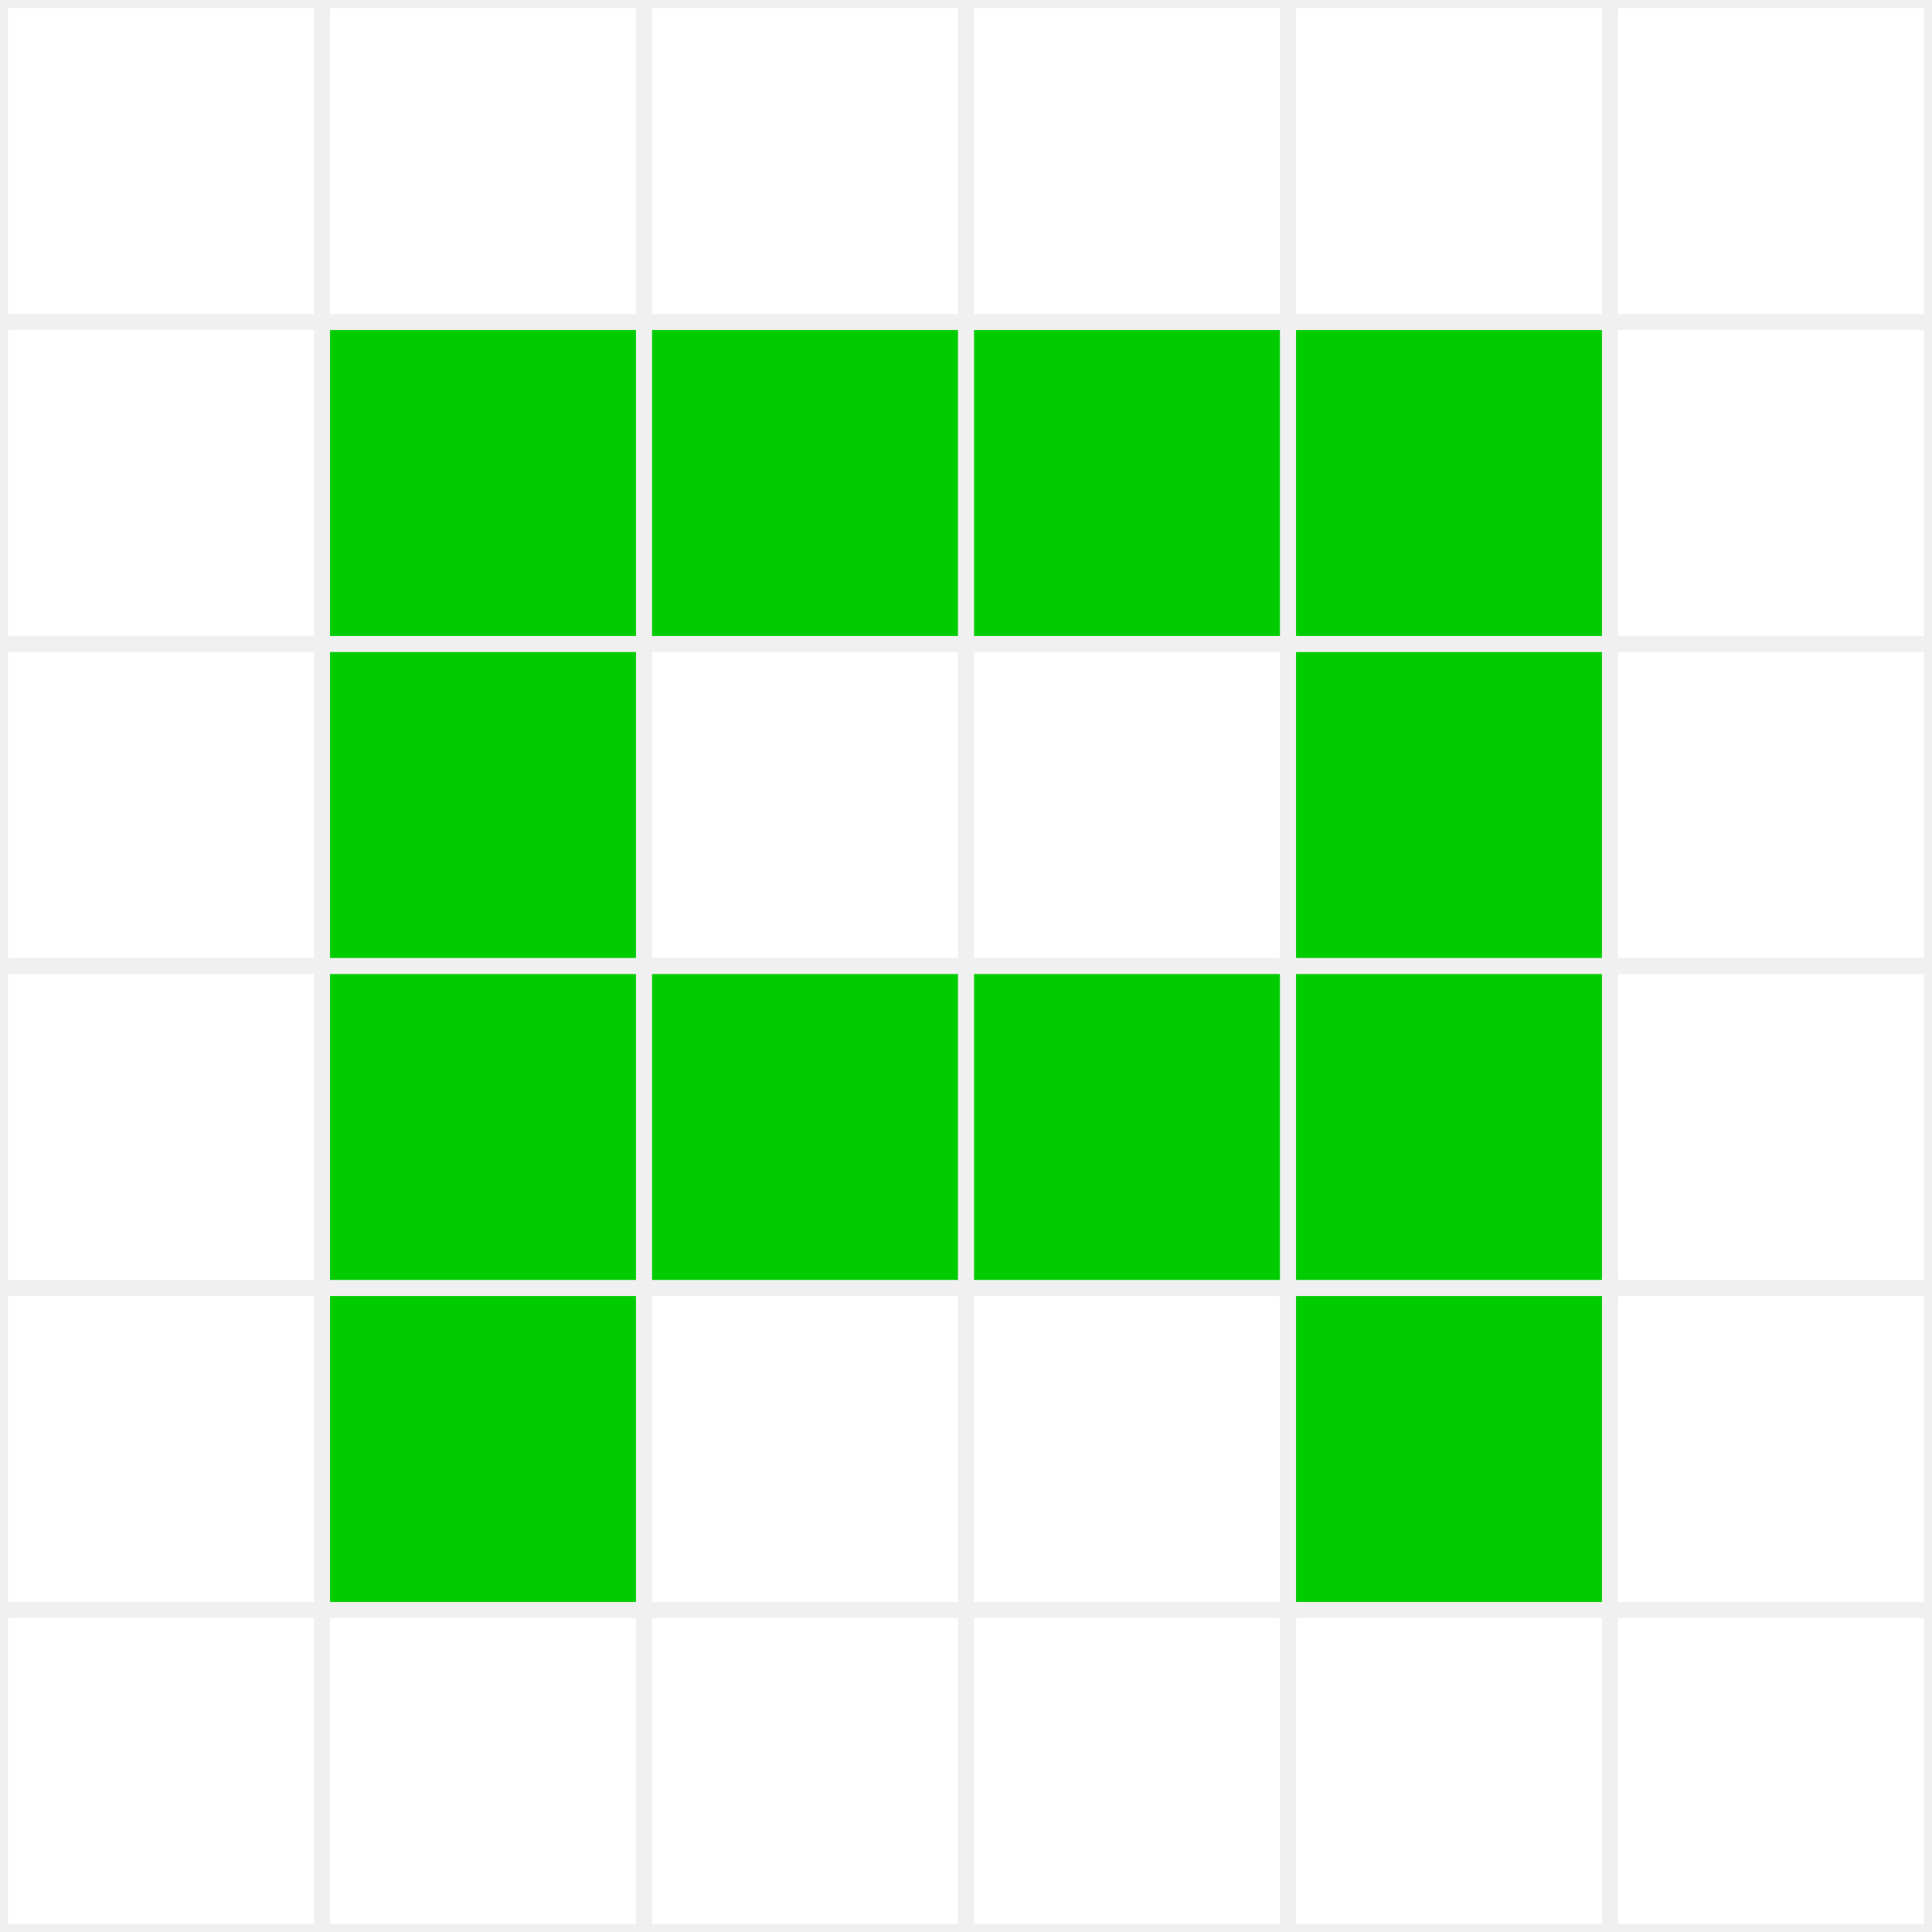
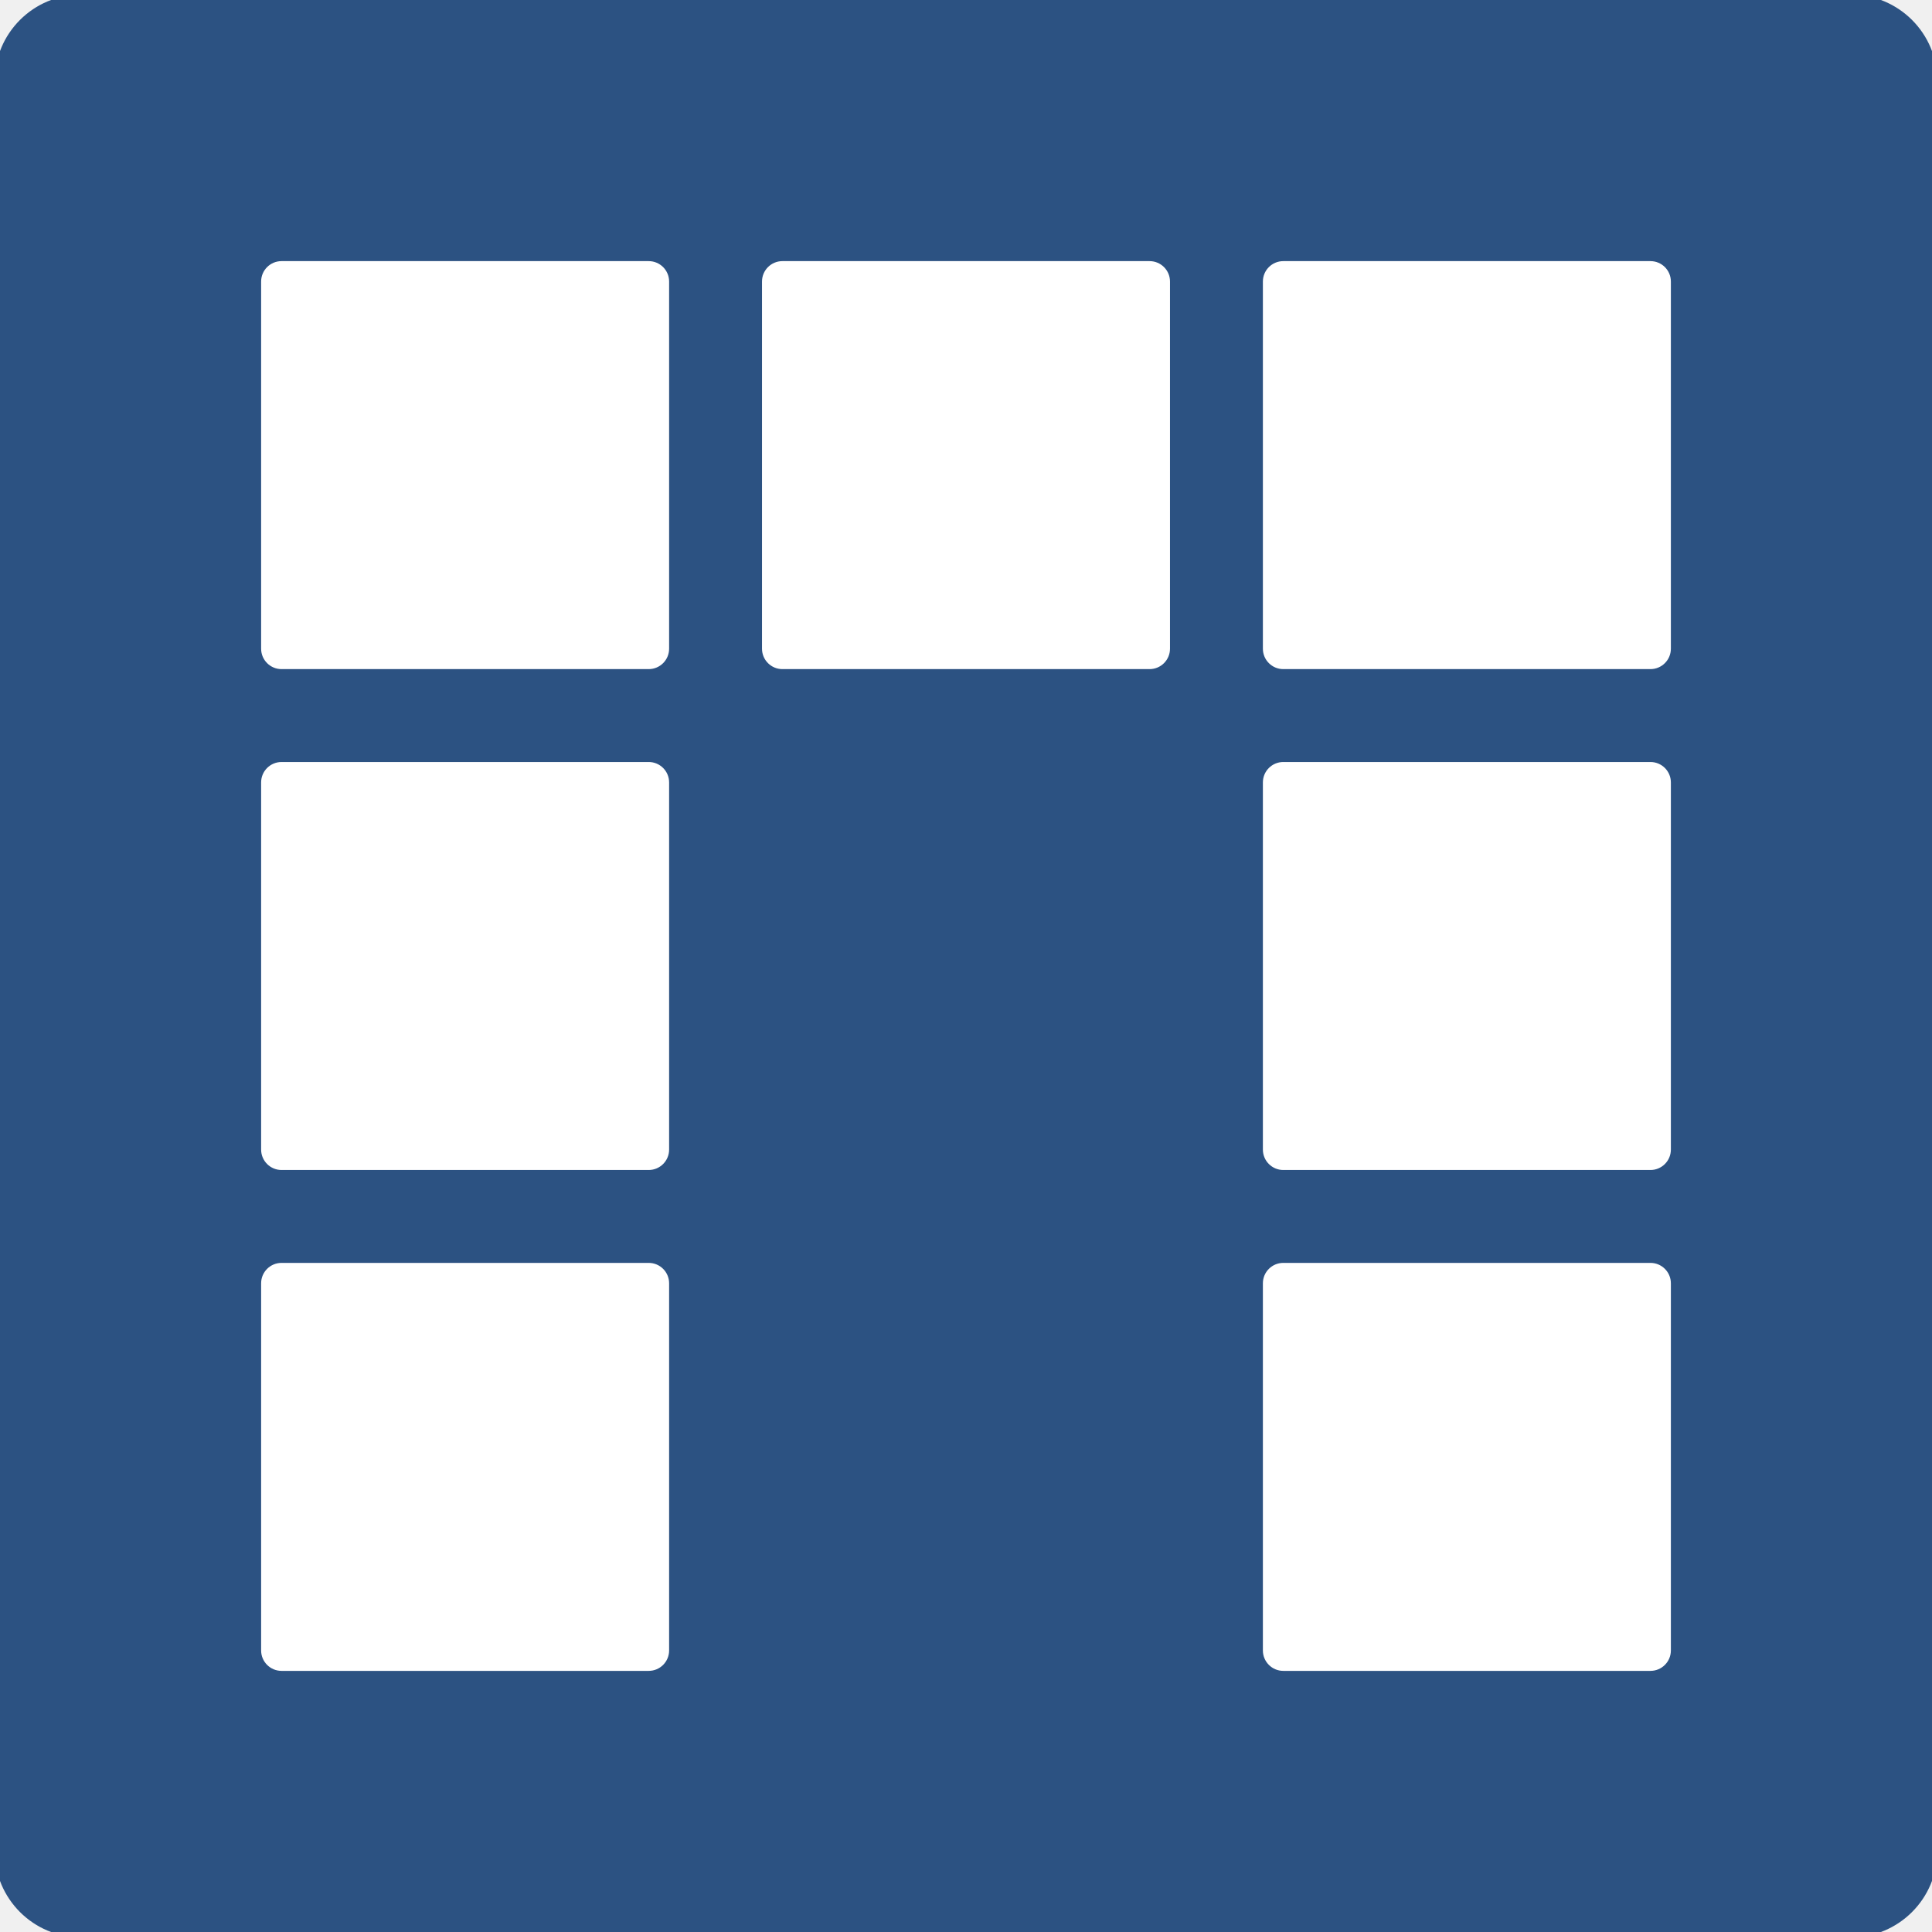
- <svg xmlns="http://www.w3.org/2000/svg" width="288" height="288" viewBox="0 0 288 288" version="1.1" id="SVGRoot">
-   <defs id="defs815" />
-   <g id="layer1" transform="translate(0,32)">
-     <rect style="opacity:1;fill:#ffffff;fill-opacity:1;stroke:none;stroke-width:0.19;stroke-linecap:round;stroke-miterlimit:4;stroke-dasharray:none;stroke-opacity:1" id="rect5065" width="45.6" height="45.6" x="1.2" y="17.2" />
-     <path style="opacity:1;fill:#00cc00;fill-opacity:1;stroke:none;stroke-width:0.19;stroke-linecap:round;stroke-miterlimit:4;stroke-dasharray:none;stroke-opacity:1" d="M 49.2,17.2 V 62.8 H 94.8 V 17.2 Z" id="rect5065-7" />
-     <path style="opacity:1;fill:#00cc00;fill-opacity:1;stroke:none;stroke-width:0.19;stroke-linecap:round;stroke-miterlimit:4;stroke-dasharray:none;stroke-opacity:1" d="m 97.2,17.2 v 45.6 h 45.6 V 17.2 Z" id="rect5065-7-5" />
-     <path style="opacity:1;fill:#00cc00;fill-opacity:1;stroke:none;stroke-width:0.19;stroke-linecap:round;stroke-miterlimit:4;stroke-dasharray:none;stroke-opacity:1" d="m 145.2,17.2 v 45.6 h 45.6 V 17.2 Z" id="rect5065-7-0" />
-     <path style="opacity:1;fill:#00cc00;fill-opacity:1;stroke:none;stroke-width:0.19;stroke-linecap:round;stroke-miterlimit:4;stroke-dasharray:none;stroke-opacity:1" d="m 193.2,17.2 v 45.6 h 45.6 V 17.2 Z" id="rect5065-7-2" />
-     <rect style="opacity:1;fill:#ffffff;fill-opacity:1;stroke:none;stroke-width:0.19;stroke-linecap:round;stroke-miterlimit:4;stroke-dasharray:none;stroke-opacity:1" id="rect5065-1" width="45.6" height="45.6" x="1.2" y="65.2" />
-     <path style="opacity:1;fill:#00cc00;fill-opacity:1;stroke:none;stroke-width:0.19;stroke-linecap:round;stroke-miterlimit:4;stroke-dasharray:none;stroke-opacity:1" d="m 49.2,65.2 v 45.6 H 94.8 V 65.2 Z" id="rect5065-7-8" />
-     <path style="opacity:1;fill:#ffffff;fill-opacity:1;stroke:none;stroke-width:0.19;stroke-linecap:round;stroke-miterlimit:4;stroke-dasharray:none;stroke-opacity:1" d="m 97.2,65.2 v 45.6 h 45.6 V 65.2 Z" id="rect5065-7-5-7" />
-     <path style="opacity:1;fill:#ffffff;fill-opacity:1;stroke:none;stroke-width:0.19;stroke-linecap:round;stroke-miterlimit:4;stroke-dasharray:none;stroke-opacity:1" d="m 145.2,65.2 v 45.6 h 45.6 V 65.2 Z" id="rect5065-7-0-1" />
-     <path style="opacity:1;fill:#00cc00;fill-opacity:1;stroke:none;stroke-width:0.19;stroke-linecap:round;stroke-miterlimit:4;stroke-dasharray:none;stroke-opacity:1" d="m 193.2,65.2 v 45.6 h 45.6 V 65.2 Z" id="rect5065-7-2-5" />
-     <rect style="opacity:1;fill:#ffffff;fill-opacity:1;stroke:none;stroke-width:0.19;stroke-linecap:round;stroke-miterlimit:4;stroke-dasharray:none;stroke-opacity:1" id="rect5065-5" width="45.6" height="45.6" x="1.2" y="113.2" />
-     <path style="opacity:1;fill:#00cc00;fill-opacity:1;stroke:none;stroke-width:0.19;stroke-linecap:round;stroke-miterlimit:4;stroke-dasharray:none;stroke-opacity:1" d="m 49.2,113.2 v 45.6 h 45.6 v -45.6 z" id="rect5065-7-85" />
-     <path style="opacity:1;fill:#00cc00;fill-opacity:1;stroke:none;stroke-width:0.19;stroke-linecap:round;stroke-miterlimit:4;stroke-dasharray:none;stroke-opacity:1" d="m 97.2,113.2 v 45.6 h 45.6 v -45.6 z" id="rect5065-7-5-6" />
-     <path style="opacity:1;fill:#00cc00;fill-opacity:1;stroke:none;stroke-width:0.19;stroke-linecap:round;stroke-miterlimit:4;stroke-dasharray:none;stroke-opacity:1" d="m 145.2,113.2 v 45.6 h 45.6 v -45.6 z" id="rect5065-7-0-7" />
-     <path style="opacity:1;fill:#00cc00;fill-opacity:1;stroke:none;stroke-width:0.19;stroke-linecap:round;stroke-miterlimit:4;stroke-dasharray:none;stroke-opacity:1" d="m 193.2,113.2 v 45.6 h 45.6 v -45.6 z" id="rect5065-7-2-9" />
-     <rect style="opacity:1;fill:#ffffff;fill-opacity:1;stroke:none;stroke-width:0.19;stroke-linecap:round;stroke-miterlimit:4;stroke-dasharray:none;stroke-opacity:1" id="rect5065-4" width="45.6" height="45.6" x="1.2" y="161.2" />
-     <path style="opacity:1;fill:#00cc00;fill-opacity:1;stroke:none;stroke-width:0.19;stroke-linecap:round;stroke-miterlimit:4;stroke-dasharray:none;stroke-opacity:1" d="m 49.2,161.2 v 45.6 h 45.6 v -45.6 z" id="rect5065-7-1" />
-     <path style="opacity:1;fill:#ffffff;fill-opacity:1;stroke:none;stroke-width:0.19;stroke-linecap:round;stroke-miterlimit:4;stroke-dasharray:none;stroke-opacity:1" d="m 97.2,161.2 v 45.6 h 45.6 v -45.6 z" id="rect5065-7-5-61" />
-     <path style="opacity:1;fill:#ffffff;fill-opacity:1;stroke:none;stroke-width:0.19;stroke-linecap:round;stroke-miterlimit:4;stroke-dasharray:none;stroke-opacity:1" d="m 145.2,161.2 v 45.6 h 45.6 v -45.6 z" id="rect5065-7-0-2" />
-     <path style="opacity:1;fill:#00cc00;fill-opacity:1;stroke:none;stroke-width:0.19;stroke-linecap:round;stroke-miterlimit:4;stroke-dasharray:none;stroke-opacity:1" d="m 193.2,161.2 v 45.6 h 45.6 v -45.6 z" id="rect5065-7-2-0" />
-     <rect style="opacity:1;fill:#ffffff;fill-opacity:1;stroke:none;stroke-width:0.19;stroke-linecap:round;stroke-miterlimit:4;stroke-dasharray:none;stroke-opacity:1" id="rect5065-44" width="45.6" height="45.6" x="1.2" y="209.2" />
-     <path style="opacity:1;fill:#ffffff;fill-opacity:1;stroke:none;stroke-width:0.19;stroke-linecap:round;stroke-miterlimit:4;stroke-dasharray:none;stroke-opacity:1" d="m 49.2,209.2 v 45.6 h 45.6 v -45.6 z" id="rect5065-7-59" />
-     <path style="opacity:1;fill:#ffffff;fill-opacity:1;stroke:none;stroke-width:0.19;stroke-linecap:round;stroke-miterlimit:4;stroke-dasharray:none;stroke-opacity:1" d="m 97.2,209.2 v 45.6 h 45.6 v -45.6 z" id="rect5065-7-5-75" />
-     <path style="opacity:1;fill:#ffffff;fill-opacity:1;stroke:none;stroke-width:0.19;stroke-linecap:round;stroke-miterlimit:4;stroke-dasharray:none;stroke-opacity:1" d="m 145.2,209.2 v 45.6 h 45.6 v -45.6 z" id="rect5065-7-0-3" />
-     <path style="opacity:1;fill:#ffffff;fill-opacity:1;stroke:none;stroke-width:0.19;stroke-linecap:round;stroke-miterlimit:4;stroke-dasharray:none;stroke-opacity:1" d="m 193.2,209.2 v 45.6 h 45.6 v -45.6 z" id="rect5065-7-2-90" />
-     <rect style="opacity:1;fill:#ffffff;fill-opacity:1;stroke:none;stroke-width:0.19;stroke-linecap:round;stroke-miterlimit:4;stroke-dasharray:none;stroke-opacity:1" id="rect5065-55" width="45.6" height="45.6" x="1.2" y="-30.8" />
-     <path style="opacity:1;fill:#ffffff;fill-opacity:1;stroke:none;stroke-width:0.19;stroke-linecap:round;stroke-miterlimit:4;stroke-dasharray:none;stroke-opacity:1" d="M 49.2,-30.8 V 14.8 H 94.8 V -30.8 Z" id="rect5065-7-6" />
-     <path style="opacity:1;fill:#ffffff;fill-opacity:1;stroke:none;stroke-width:0.19;stroke-linecap:round;stroke-miterlimit:4;stroke-dasharray:none;stroke-opacity:1" d="m 97.2,-30.8 v 45.6 h 45.6 v -45.6 z" id="rect5065-7-5-3" />
-     <path style="opacity:1;fill:#ffffff;fill-opacity:1;stroke:none;stroke-width:0.19;stroke-linecap:round;stroke-miterlimit:4;stroke-dasharray:none;stroke-opacity:1" d="m 145.2,-30.8 v 45.6 h 45.6 v -45.6 z" id="rect5065-7-0-26" />
-     <path style="opacity:1;fill:#ffffff;fill-opacity:1;stroke:none;stroke-width:0.19;stroke-linecap:round;stroke-miterlimit:4;stroke-dasharray:none;stroke-opacity:1" d="m 193.2,-30.8 v 45.6 h 45.6 v -45.6 z" id="rect5065-7-2-8" />
-     <path style="opacity:1;fill:#ffffff;fill-opacity:1;stroke:none;stroke-width:0.19;stroke-linecap:round;stroke-miterlimit:4;stroke-dasharray:none;stroke-opacity:1" d="m 241.2,17.2 v 45.6 h 45.6 V 17.2 Z" id="rect5065-7-2-91" />
-     <path style="opacity:1;fill:#ffffff;fill-opacity:1;stroke:none;stroke-width:0.19;stroke-linecap:round;stroke-miterlimit:4;stroke-dasharray:none;stroke-opacity:1" d="m 241.2,65.2 v 45.6 h 45.6 V 65.2 Z" id="rect5065-7-2-5-4" />
-     <path style="opacity:1;fill:#ffffff;fill-opacity:1;stroke:none;stroke-width:0.19;stroke-linecap:round;stroke-miterlimit:4;stroke-dasharray:none;stroke-opacity:1" d="m 241.2,113.2 v 45.6 h 45.6 v -45.6 z" id="rect5065-7-2-9-8" />
-     <path style="opacity:1;fill:#ffffff;fill-opacity:1;stroke:none;stroke-width:0.19;stroke-linecap:round;stroke-miterlimit:4;stroke-dasharray:none;stroke-opacity:1" d="m 241.2,161.2 v 45.6 h 45.6 v -45.6 z" id="rect5065-7-2-0-8" />
-     <path style="opacity:1;fill:#ffffff;fill-opacity:1;stroke:none;stroke-width:0.19;stroke-linecap:round;stroke-miterlimit:4;stroke-dasharray:none;stroke-opacity:1" d="m 241.2,209.2 v 45.6 h 45.6 v -45.6 z" id="rect5065-7-2-90-7" />
-     <path style="opacity:1;fill:#ffffff;fill-opacity:1;stroke:none;stroke-width:0.19;stroke-linecap:round;stroke-miterlimit:4;stroke-dasharray:none;stroke-opacity:1" d="m 241.2,-30.8 v 45.6 h 45.6 v -45.6 z" id="rect5065-7-2-8-1" />
+ <svg xmlns="http://www.w3.org/2000/svg" width="180" height="180" viewBox="0 0 47.625 47.625" version="1.1" id="svg8">
+   <defs id="defs2" />
+   <g id="layer1" transform="translate(0,-249.375)">
+     <rect style="fill:#2c5282;fill-opacity:1;stroke:#2c5282;stroke-width:0.265;stroke-linecap:round;stroke-miterlimit:4;stroke-dasharray:none;stroke-opacity:1" id="rect915" width="47.625" height="47.625" x="0" y="249.375" rx="2" />
+     <g id="g924" transform="translate(0,2.8610229e-6)">
+       <rect ry="0.503" rx="0.503" y="255.812" x="6.437" height="10.057" width="10.057" id="rect859" style="fill:#ffffff;fill-opacity:1;stroke:none;stroke-width:0.168;stroke-linecap:round;stroke-miterlimit:4;stroke-dasharray:none;stroke-opacity:1" />
+       <rect ry="0.503" rx="0.503" y="255.812" x="18.784" height="10.057" width="10.057" id="rect859-7" style="fill:#ffffff;fill-opacity:1;stroke:none;stroke-width:0.168;stroke-linecap:round;stroke-miterlimit:4;stroke-dasharray:none;stroke-opacity:1" />
+       <rect ry="0.503" rx="0.503" y="255.812" x="31.131" height="10.057" width="10.057" id="rect859-9" style="fill:#ffffff;fill-opacity:1;stroke:none;stroke-width:0.168;stroke-linecap:round;stroke-miterlimit:4;stroke-dasharray:none;stroke-opacity:1" />
+       <rect ry="0.503" rx="0.503" style="fill:#ffffff;fill-opacity:1;stroke:none;stroke-width:0.168;stroke-linecap:round;stroke-miterlimit:4;stroke-dasharray:none;stroke-opacity:1" id="rect882" width="10.057" height="10.057" x="6.437" y="268.159" />
+       <rect ry="0.503" rx="0.503" style="fill:#ffffff;fill-opacity:1;stroke:none;stroke-width:0.168;stroke-linecap:round;stroke-miterlimit:4;stroke-dasharray:none;stroke-opacity:1" id="rect886" width="10.057" height="10.057" x="31.131" y="268.159" />
+       <rect ry="0.503" rx="0.503" y="280.506" x="6.437" height="10.057" width="10.057" id="rect888" style="fill:#ffffff;fill-opacity:1;stroke:none;stroke-width:0.168;stroke-linecap:round;stroke-miterlimit:4;stroke-dasharray:none;stroke-opacity:1" />
+       <rect ry="0.503" rx="0.503" y="280.506" x="31.131" height="10.057" width="10.057" id="rect892" style="fill:#ffffff;fill-opacity:1;stroke:none;stroke-width:0.168;stroke-linecap:round;stroke-miterlimit:4;stroke-dasharray:none;stroke-opacity:1" />
+     </g>
  </g>
</svg>
